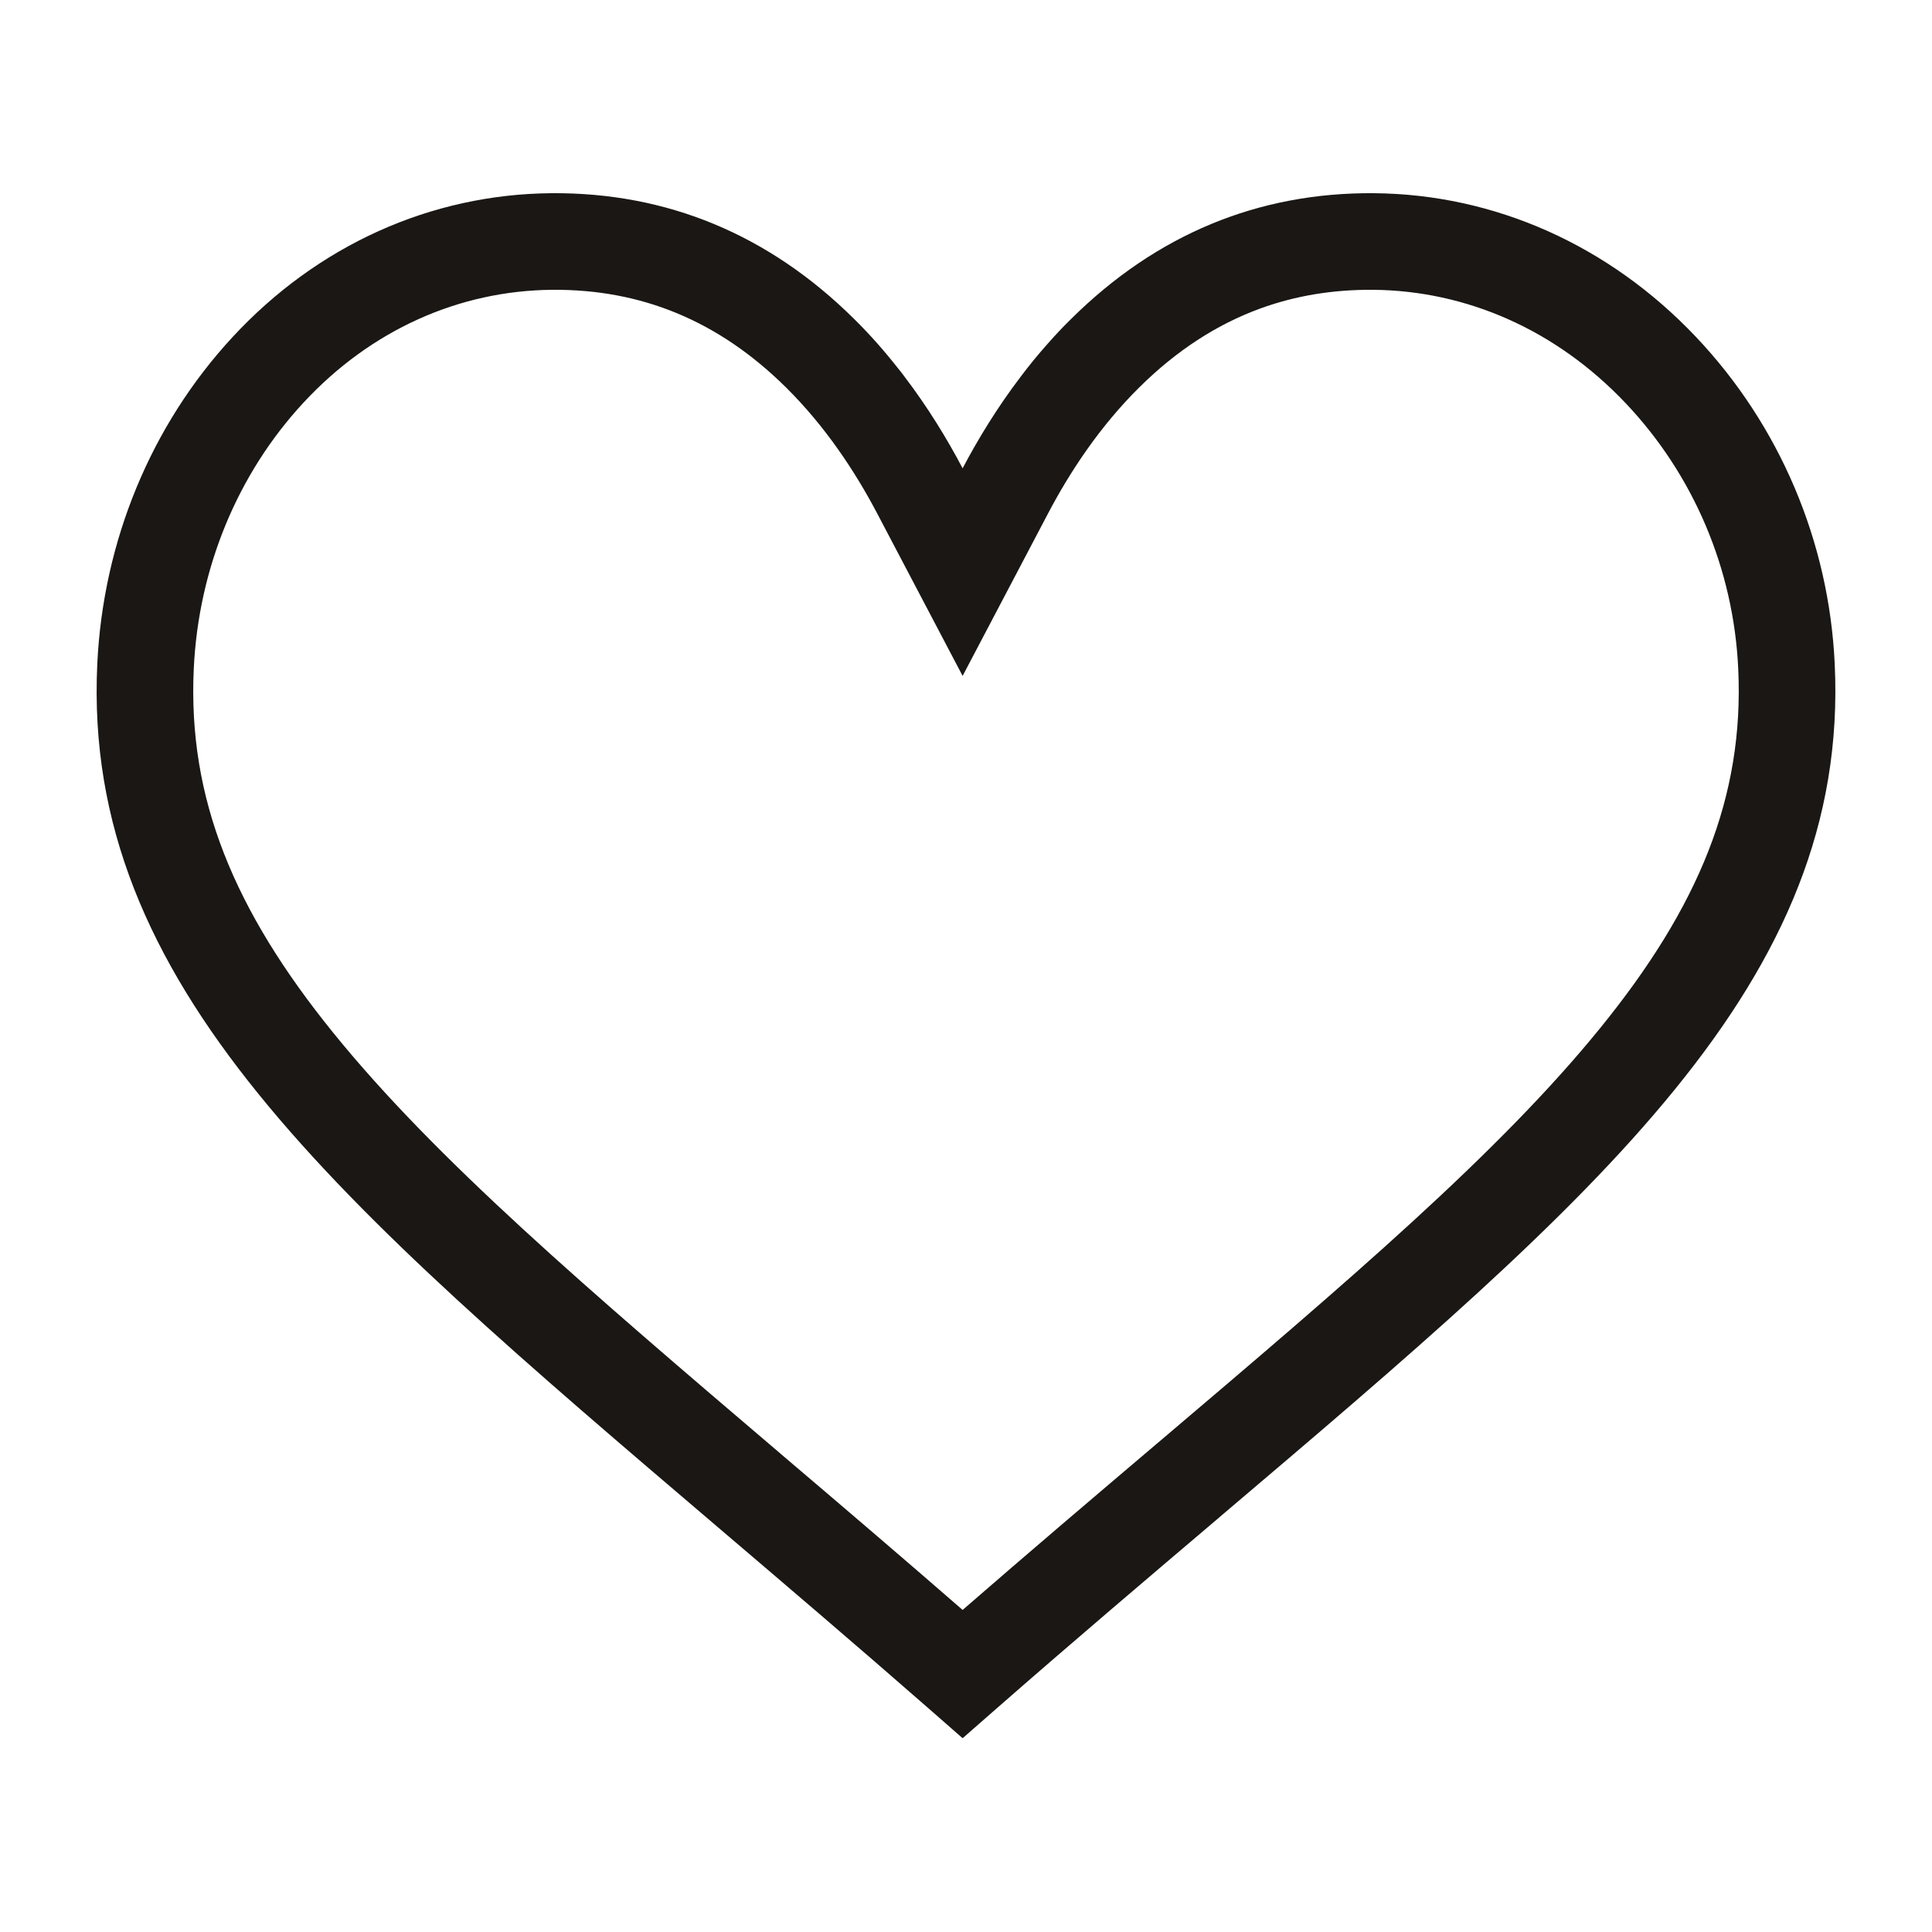
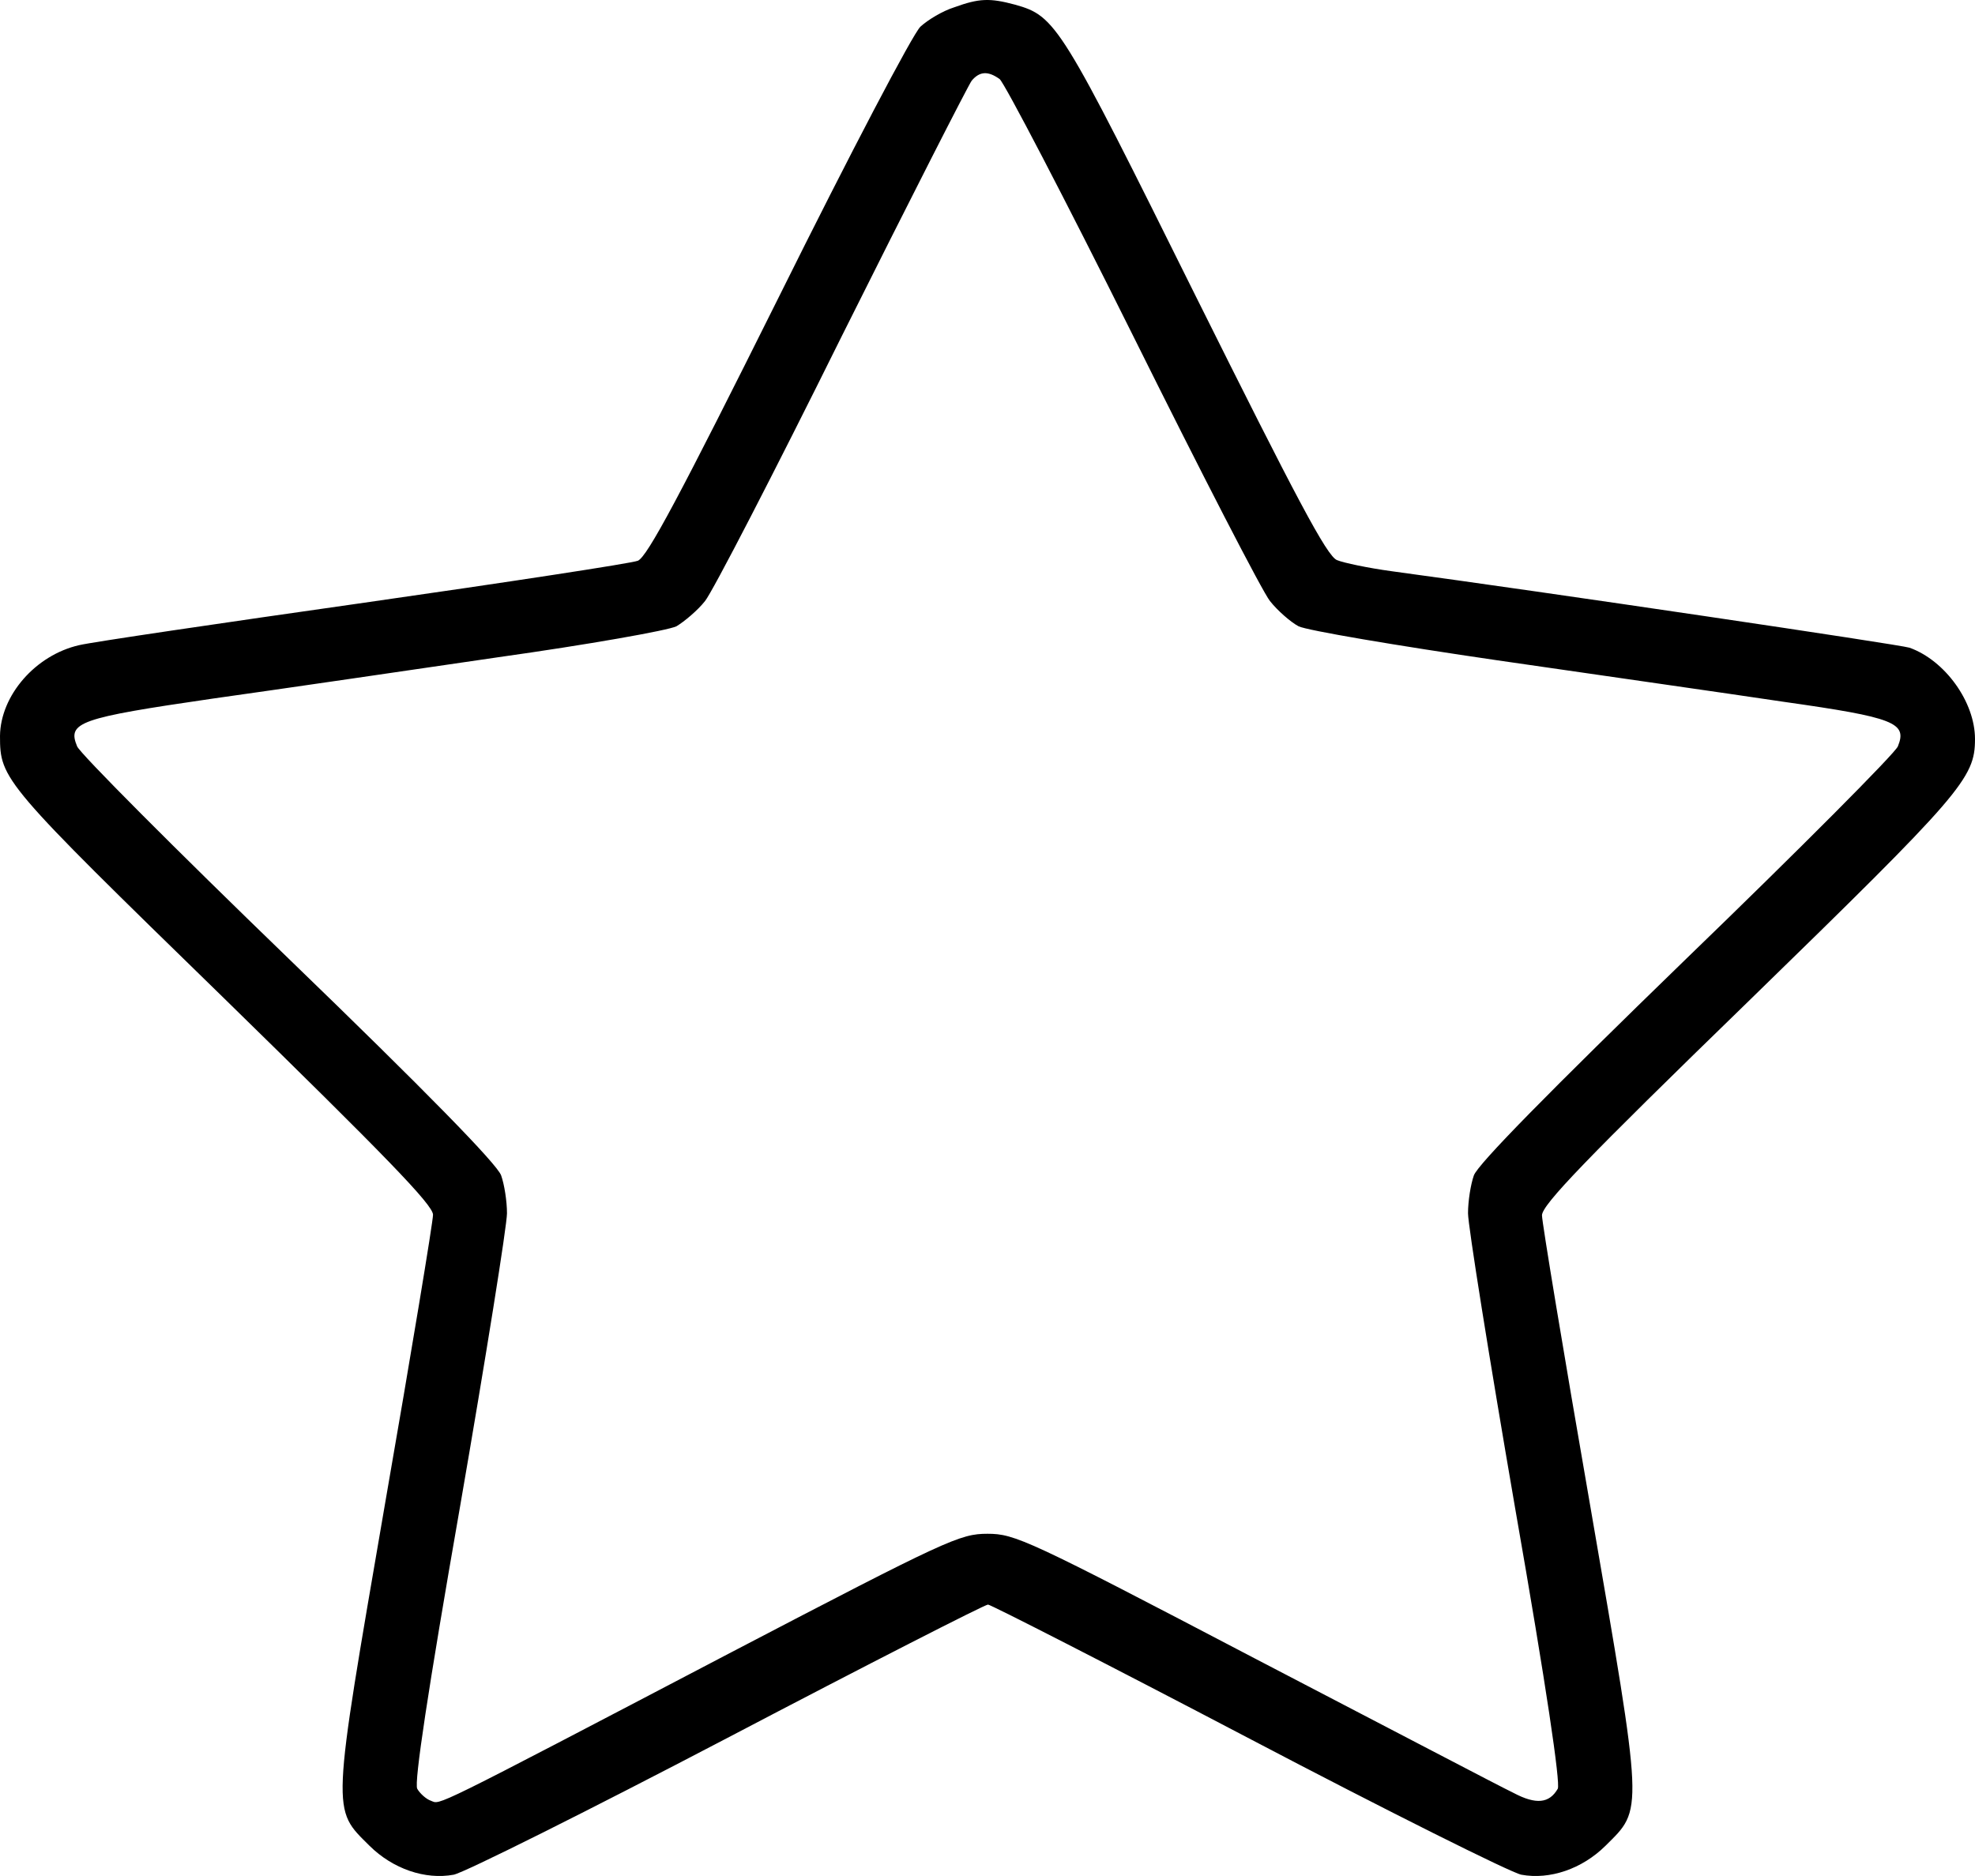
- <svg xmlns="http://www.w3.org/2000/svg" width="20" height="20" viewBox="0 0 20 20" fill="none">
-   <path fill-rule="evenodd" clip-rule="evenodd" d="M18.993 6.874C19.149 10.168 16.553 12.371 12.625 15.705L12.622 15.708C11.886 16.333 11.124 16.979 10.312 17.69L9.965 17.994L9.618 17.69C8.851 17.019 8.13 16.405 7.433 15.811C3.469 12.433 0.85 10.201 1.007 6.874C1.067 5.602 1.564 4.401 2.406 3.491C3.286 2.539 4.46 2.01 5.709 2C6.904 1.991 7.957 2.427 8.838 3.298C9.007 3.464 9.16 3.639 9.299 3.816C9.32 3.841 9.34 3.867 9.359 3.893C9.606 4.217 9.806 4.546 9.965 4.848C10.124 4.546 10.324 4.217 10.571 3.893C10.656 3.78 10.747 3.669 10.845 3.559C10.923 3.47 11.005 3.383 11.092 3.298C11.972 2.427 13.025 1.991 14.221 2C15.472 2.01 16.656 2.538 17.555 3.486C18.423 4.402 18.934 5.605 18.993 6.874ZM11.975 14.945L11.978 14.943C13.967 13.255 15.515 11.936 16.564 10.644C17.584 9.389 18.057 8.249 17.994 6.921C17.946 5.89 17.531 4.915 16.829 4.174C16.108 3.413 15.179 3.008 14.213 3C13.801 2.997 13.414 3.06 13.048 3.193C12.598 3.357 12.181 3.627 11.795 4.009C11.387 4.412 11.076 4.884 10.85 5.314L9.965 6.997L9.08 5.314C8.854 4.884 8.543 4.412 8.135 4.009C7.436 3.318 6.636 2.993 5.717 3C4.755 3.008 3.841 3.413 3.14 4.17C2.462 4.902 2.055 5.878 2.006 6.921C1.942 8.265 2.421 9.422 3.452 10.694C4.511 12.002 6.075 13.34 8.082 15.05L8.084 15.052C8.686 15.564 9.309 16.095 9.965 16.666C10.667 16.056 11.332 15.491 11.973 14.947L11.975 14.945Z" fill="#1A1714" />
+ <svg xmlns="http://www.w3.org/2000/svg" width="20" height="19" viewBox="0 0 20 19" fill="none">
+   <path d="M9.663 0.074C9.545 0.111 9.396 0.201 9.321 0.27C9.246 0.339 8.61 1.551 7.888 3.006C6.882 5.025 6.556 5.636 6.46 5.679C6.396 5.705 5.144 5.896 3.69 6.104C2.235 6.311 0.936 6.502 0.802 6.534C0.358 6.635 0.005 7.044 0 7.453C0 7.894 0.027 7.926 2.257 10.099C3.904 11.709 4.385 12.203 4.385 12.303C4.385 12.373 4.166 13.695 3.898 15.236C3.353 18.403 3.358 18.312 3.743 18.695C3.979 18.928 4.305 19.04 4.594 18.987C4.701 18.966 5.947 18.344 7.369 17.6C8.786 16.857 9.973 16.251 10.005 16.251C10.032 16.251 11.219 16.857 12.636 17.6C14.053 18.344 15.3 18.966 15.406 18.987C15.695 19.04 16.021 18.928 16.257 18.695C16.642 18.312 16.647 18.403 16.102 15.242C15.834 13.701 15.615 12.378 15.615 12.309C15.615 12.203 16.053 11.746 17.711 10.136C19.866 8.037 20 7.883 20 7.485C20 7.108 19.695 6.688 19.337 6.56C19.246 6.529 15.658 5.997 14.091 5.785C13.856 5.753 13.604 5.7 13.54 5.673C13.438 5.636 13.123 5.036 12.112 3.006C10.738 0.238 10.695 0.164 10.278 0.047C10.021 -0.022 9.914 -0.017 9.663 0.074ZM10.123 0.801C10.171 0.839 10.781 2.007 11.471 3.394C12.16 4.781 12.786 5.997 12.861 6.088C12.936 6.183 13.069 6.3 13.15 6.343C13.235 6.385 14.144 6.539 15.166 6.688C16.192 6.837 17.497 7.023 18.064 7.108C19.187 7.267 19.316 7.32 19.219 7.559C19.192 7.628 18.23 8.595 17.075 9.711C15.695 11.05 14.963 11.793 14.925 11.905C14.893 11.995 14.866 12.165 14.866 12.288C14.866 12.41 15.08 13.749 15.342 15.268C15.663 17.101 15.802 18.057 15.775 18.116C15.69 18.264 15.556 18.28 15.326 18.158C15.203 18.1 14.027 17.483 12.7 16.793C10.406 15.592 10.278 15.534 10 15.534C9.722 15.534 9.594 15.592 7.406 16.734C4.31 18.355 4.465 18.275 4.364 18.238C4.316 18.222 4.251 18.163 4.225 18.116C4.193 18.052 4.332 17.128 4.658 15.263C4.92 13.749 5.134 12.41 5.134 12.288C5.134 12.165 5.107 11.995 5.075 11.905C5.037 11.793 4.316 11.055 2.925 9.711C1.77 8.595 0.807 7.628 0.781 7.559C0.679 7.315 0.802 7.272 2.15 7.076C2.834 6.98 4.139 6.789 5.048 6.656C5.952 6.529 6.765 6.385 6.85 6.343C6.93 6.295 7.064 6.183 7.139 6.088C7.214 5.997 7.84 4.786 8.524 3.405C9.214 2.023 9.807 0.86 9.84 0.817C9.92 0.722 10.005 0.716 10.123 0.801Z" fill="#000" />
</svg>
